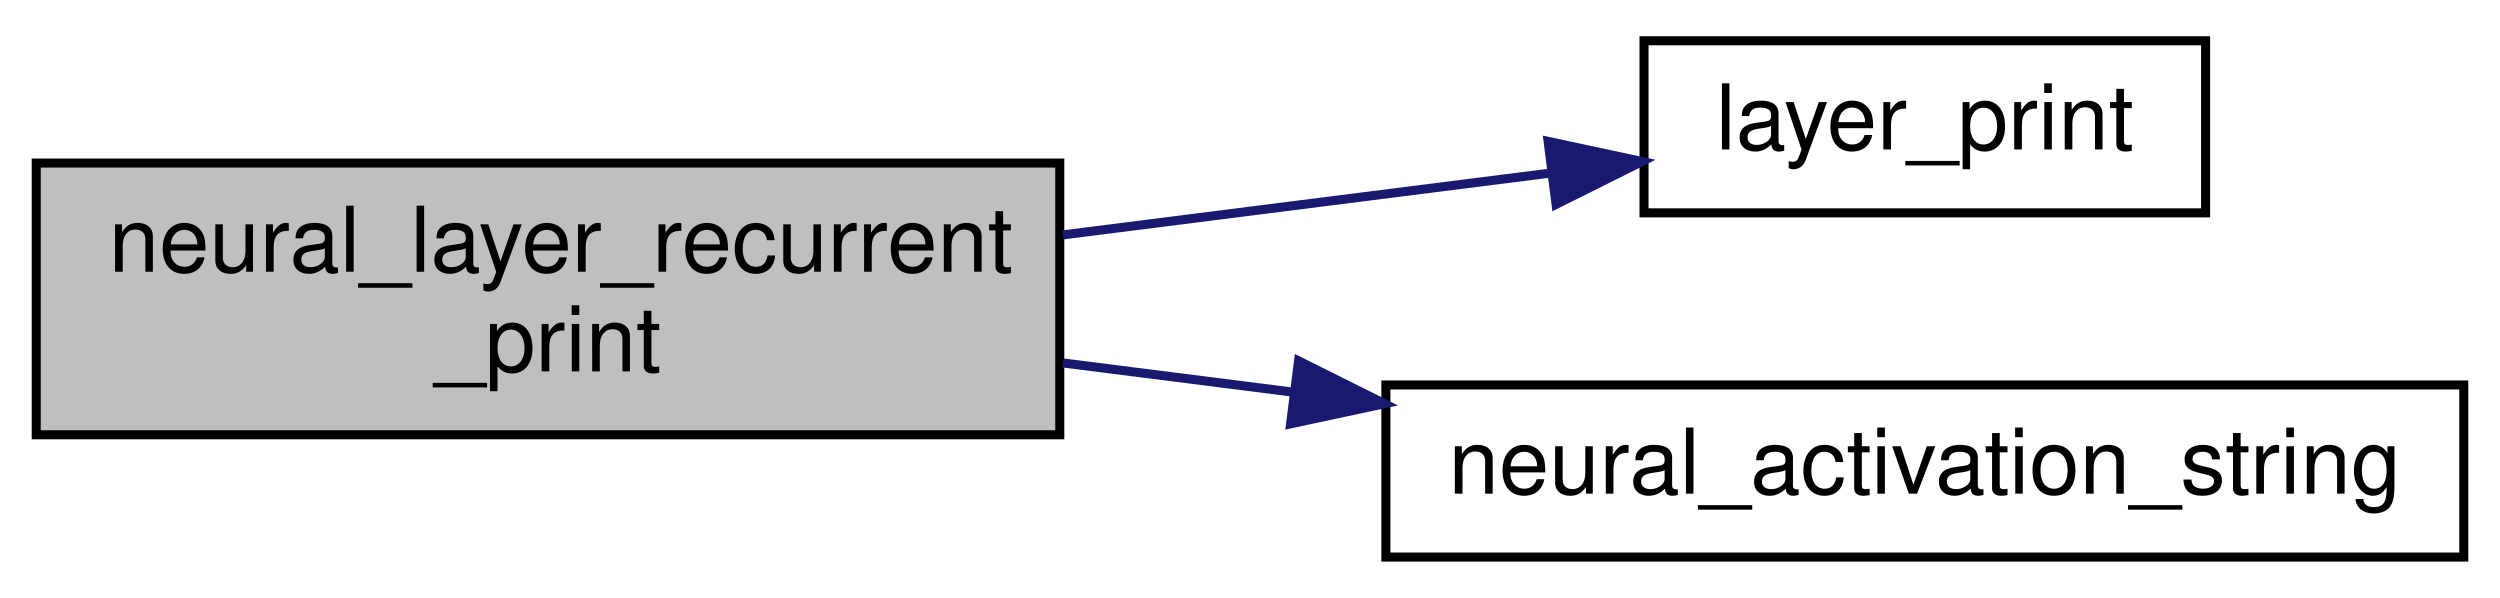
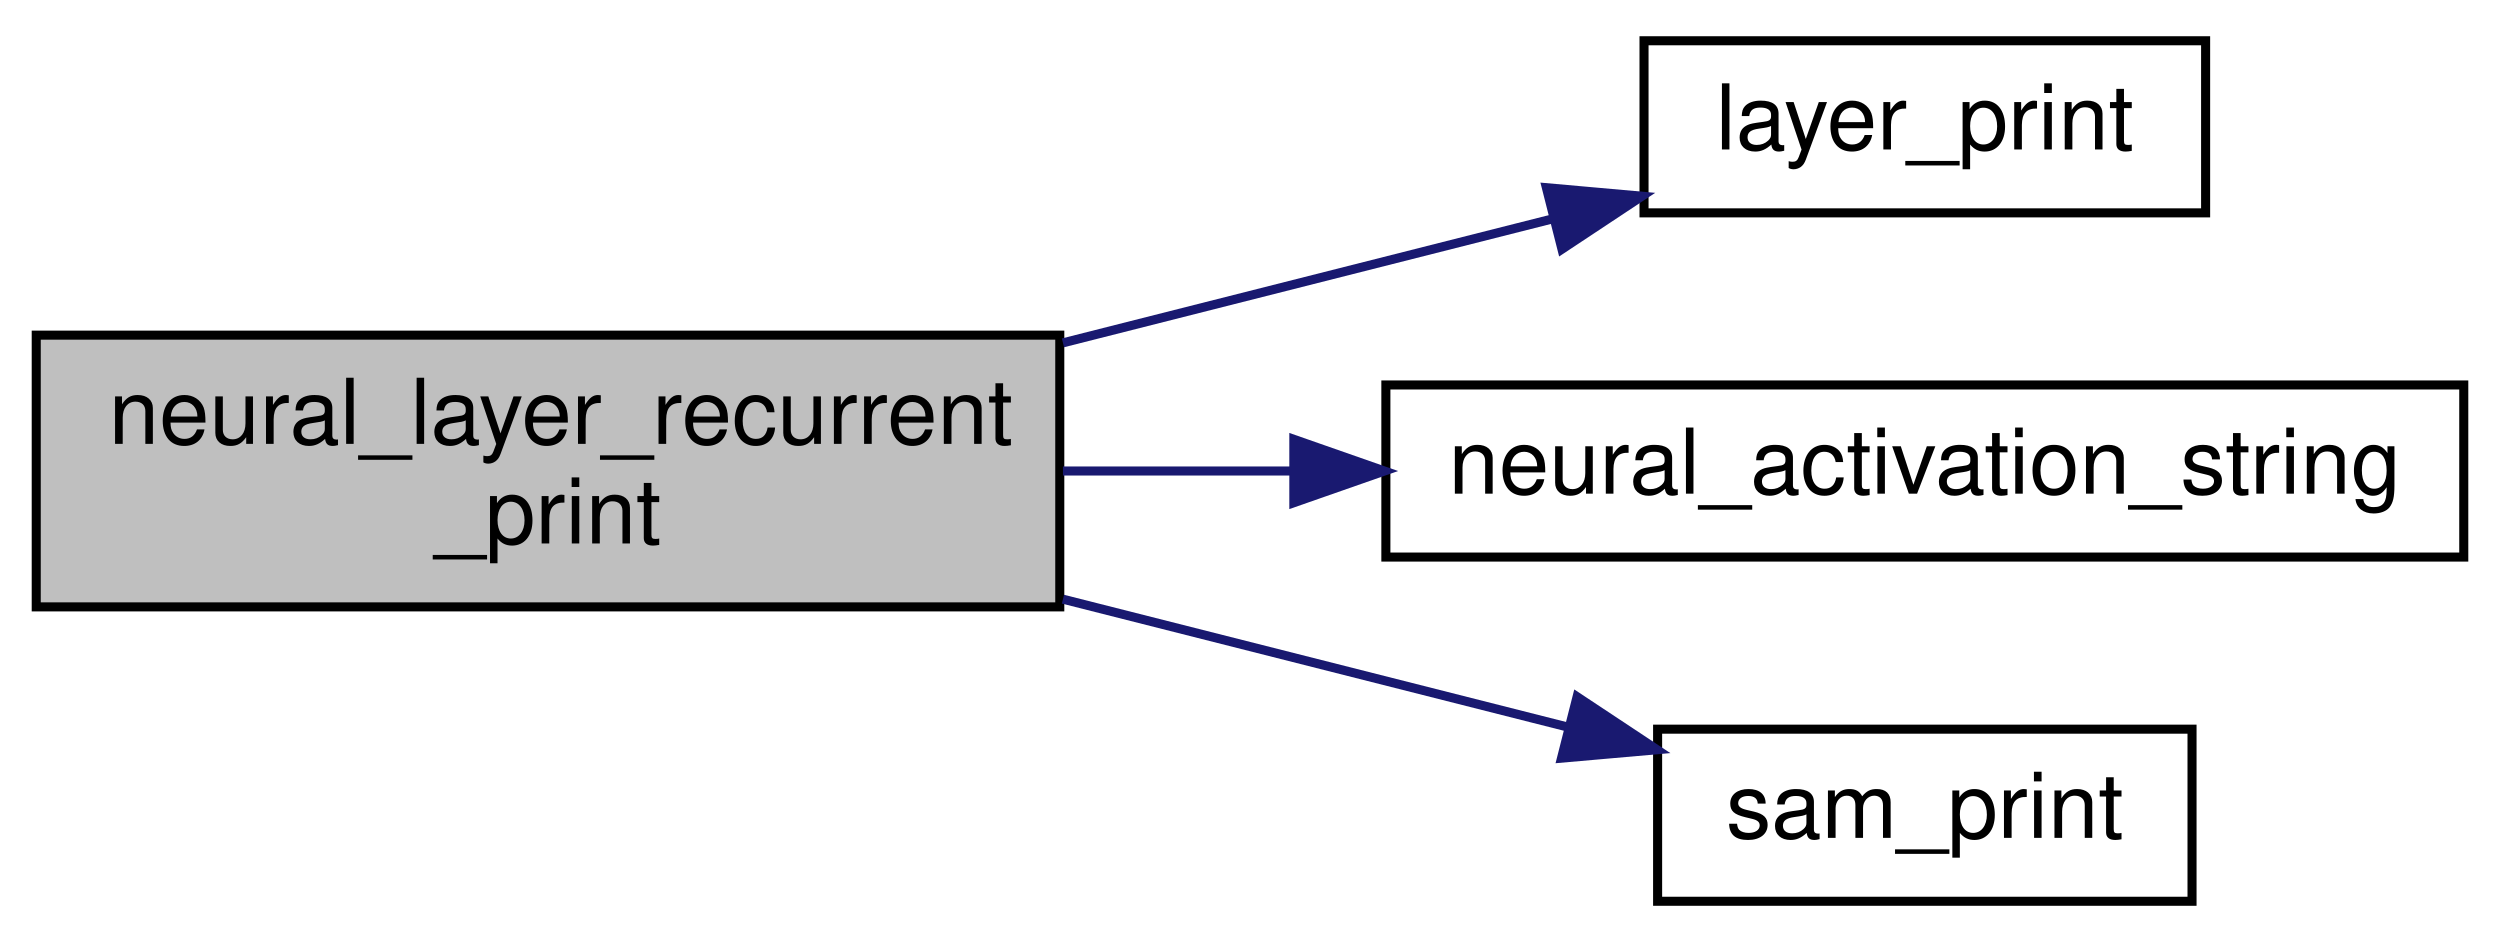
- <svg xmlns="http://www.w3.org/2000/svg" xmlns:xlink="http://www.w3.org/1999/xlink" width="276pt" height="66pt" viewBox="0.00 0.00 276.00 66.00">
-   <g id="graph0" class="graph" transform="scale(1 1) rotate(0) translate(4 62)">
+ <svg xmlns="http://www.w3.org/2000/svg" xmlns:xlink="http://www.w3.org/1999/xlink" width="276pt" height="104pt" viewBox="0.00 0.00 276.00 104.00">
+   <g id="graph0" class="graph" transform="scale(1 1) rotate(0) translate(4 100)">
    <g id="node1" class="node">
      <g id="a_node1">
        <a xlink:title="Prints a recurrent layer.">
-           <polygon fill="#bfbfbf" stroke="black" points="0,-14 0,-44 113,-44 113,-14 0,-14" />
-           <text text-anchor="start" x="8" y="-32" font-family="Helvetica,sans-Serif" font-size="10.00">neural_layer_recurrent</text>
-           <text text-anchor="middle" x="56.5" y="-21" font-family="Helvetica,sans-Serif" font-size="10.00">_print</text>
+           <polygon fill="#bfbfbf" stroke="black" points="0,-33 0,-63 113,-63 113,-33 0,-33" />
+           <text text-anchor="start" x="8" y="-51" font-family="Helvetica,sans-Serif" font-size="10.00">neural_layer_recurrent</text>
+           <text text-anchor="middle" x="56.5" y="-40" font-family="Helvetica,sans-Serif" font-size="10.00">_print</text>
        </a>
      </g>
    </g>
    <g id="node2" class="node">
      <g id="a_node2">
        <a xlink:href="neural__layer_8h.html#af3da4af94dd537080a072c07c66d955d" target="_top" xlink:title="Prints the layer.">
-           <polygon fill="none" stroke="black" points="177.5,-38.5 177.5,-57.5 239.5,-57.5 239.5,-38.5 177.5,-38.5" />
-           <text text-anchor="middle" x="208.5" y="-45.5" font-family="Helvetica,sans-Serif" font-size="10.00">layer_print</text>
+           <polygon fill="none" stroke="black" points="177.5,-76.5 177.5,-95.5 239.5,-95.5 239.5,-76.5 177.5,-76.5" />
+           <text text-anchor="middle" x="208.5" y="-83.5" font-family="Helvetica,sans-Serif" font-size="10.00">layer_print</text>
        </a>
      </g>
    </g>
    <g id="edge1" class="edge">
-       <path fill="none" stroke="midnightblue" d="M113.35,-36.07C131.12,-38.33 150.42,-40.77 166.9,-42.86" />
-       <polygon fill="midnightblue" stroke="midnightblue" points="166.91,-46.39 177.27,-44.17 167.79,-39.44 166.91,-46.39" />
+       <path fill="none" stroke="midnightblue" d="M113.35,-62.15C131.29,-66.69 150.79,-71.63 167.37,-75.83" />
+       <polygon fill="midnightblue" stroke="midnightblue" points="166.72,-79.28 177.27,-78.34 168.44,-72.49 166.72,-79.28" />
    </g>
    <g id="node3" class="node">
      <g id="a_node3">
        <a xlink:href="neural__activations_8c.html#a429f5b4427682cb174e3d4d56f181a22" target="_top" xlink:title="Returns the name of a specified activation function.">
-           <polygon fill="none" stroke="black" points="149,-0.5 149,-19.5 268,-19.5 268,-0.5 149,-0.5" />
-           <text text-anchor="middle" x="208.5" y="-7.5" font-family="Helvetica,sans-Serif" font-size="10.00">neural_activation_string</text>
+           <polygon fill="none" stroke="black" points="149,-38.5 149,-57.5 268,-57.5 268,-38.5 149,-38.5" />
+           <text text-anchor="middle" x="208.5" y="-45.5" font-family="Helvetica,sans-Serif" font-size="10.00">neural_activation_string</text>
        </a>
      </g>
    </g>
    <g id="edge2" class="edge">
-       <path fill="none" stroke="midnightblue" d="M113.35,-21.93C121.68,-20.87 130.33,-19.77 138.88,-18.69" />
-       <polygon fill="midnightblue" stroke="midnightblue" points="139.36,-22.16 148.84,-17.43 138.48,-15.21 139.36,-22.16" />
+       <path fill="none" stroke="midnightblue" d="M113.35,-48C121.59,-48 130.15,-48 138.6,-48" />
+       <polygon fill="midnightblue" stroke="midnightblue" points="138.84,-51.5 148.84,-48 138.84,-44.5 138.84,-51.5" />
+     </g>
+     <g id="node4" class="node">
+       <g id="a_node4">
+         <a xlink:href="sam_8c.html#a9131a7c79bb813647604527b5b761af9" target="_top" xlink:title="Prints mutation rates.">
+           <polygon fill="none" stroke="black" points="179,-0.5 179,-19.5 238,-19.5 238,-0.5 179,-0.5" />
+           <text text-anchor="middle" x="208.5" y="-7.5" font-family="Helvetica,sans-Serif" font-size="10.00">sam_print</text>
+         </a>
+       </g>
+     </g>
+     <g id="edge3" class="edge">
+       <path fill="none" stroke="midnightblue" d="M113.35,-33.85C131.84,-29.17 151.99,-24.06 168.89,-19.78" />
+       <polygon fill="midnightblue" stroke="midnightblue" points="170.11,-23.08 178.94,-17.23 168.39,-16.3 170.11,-23.08" />
    </g>
  </g>
</svg>
